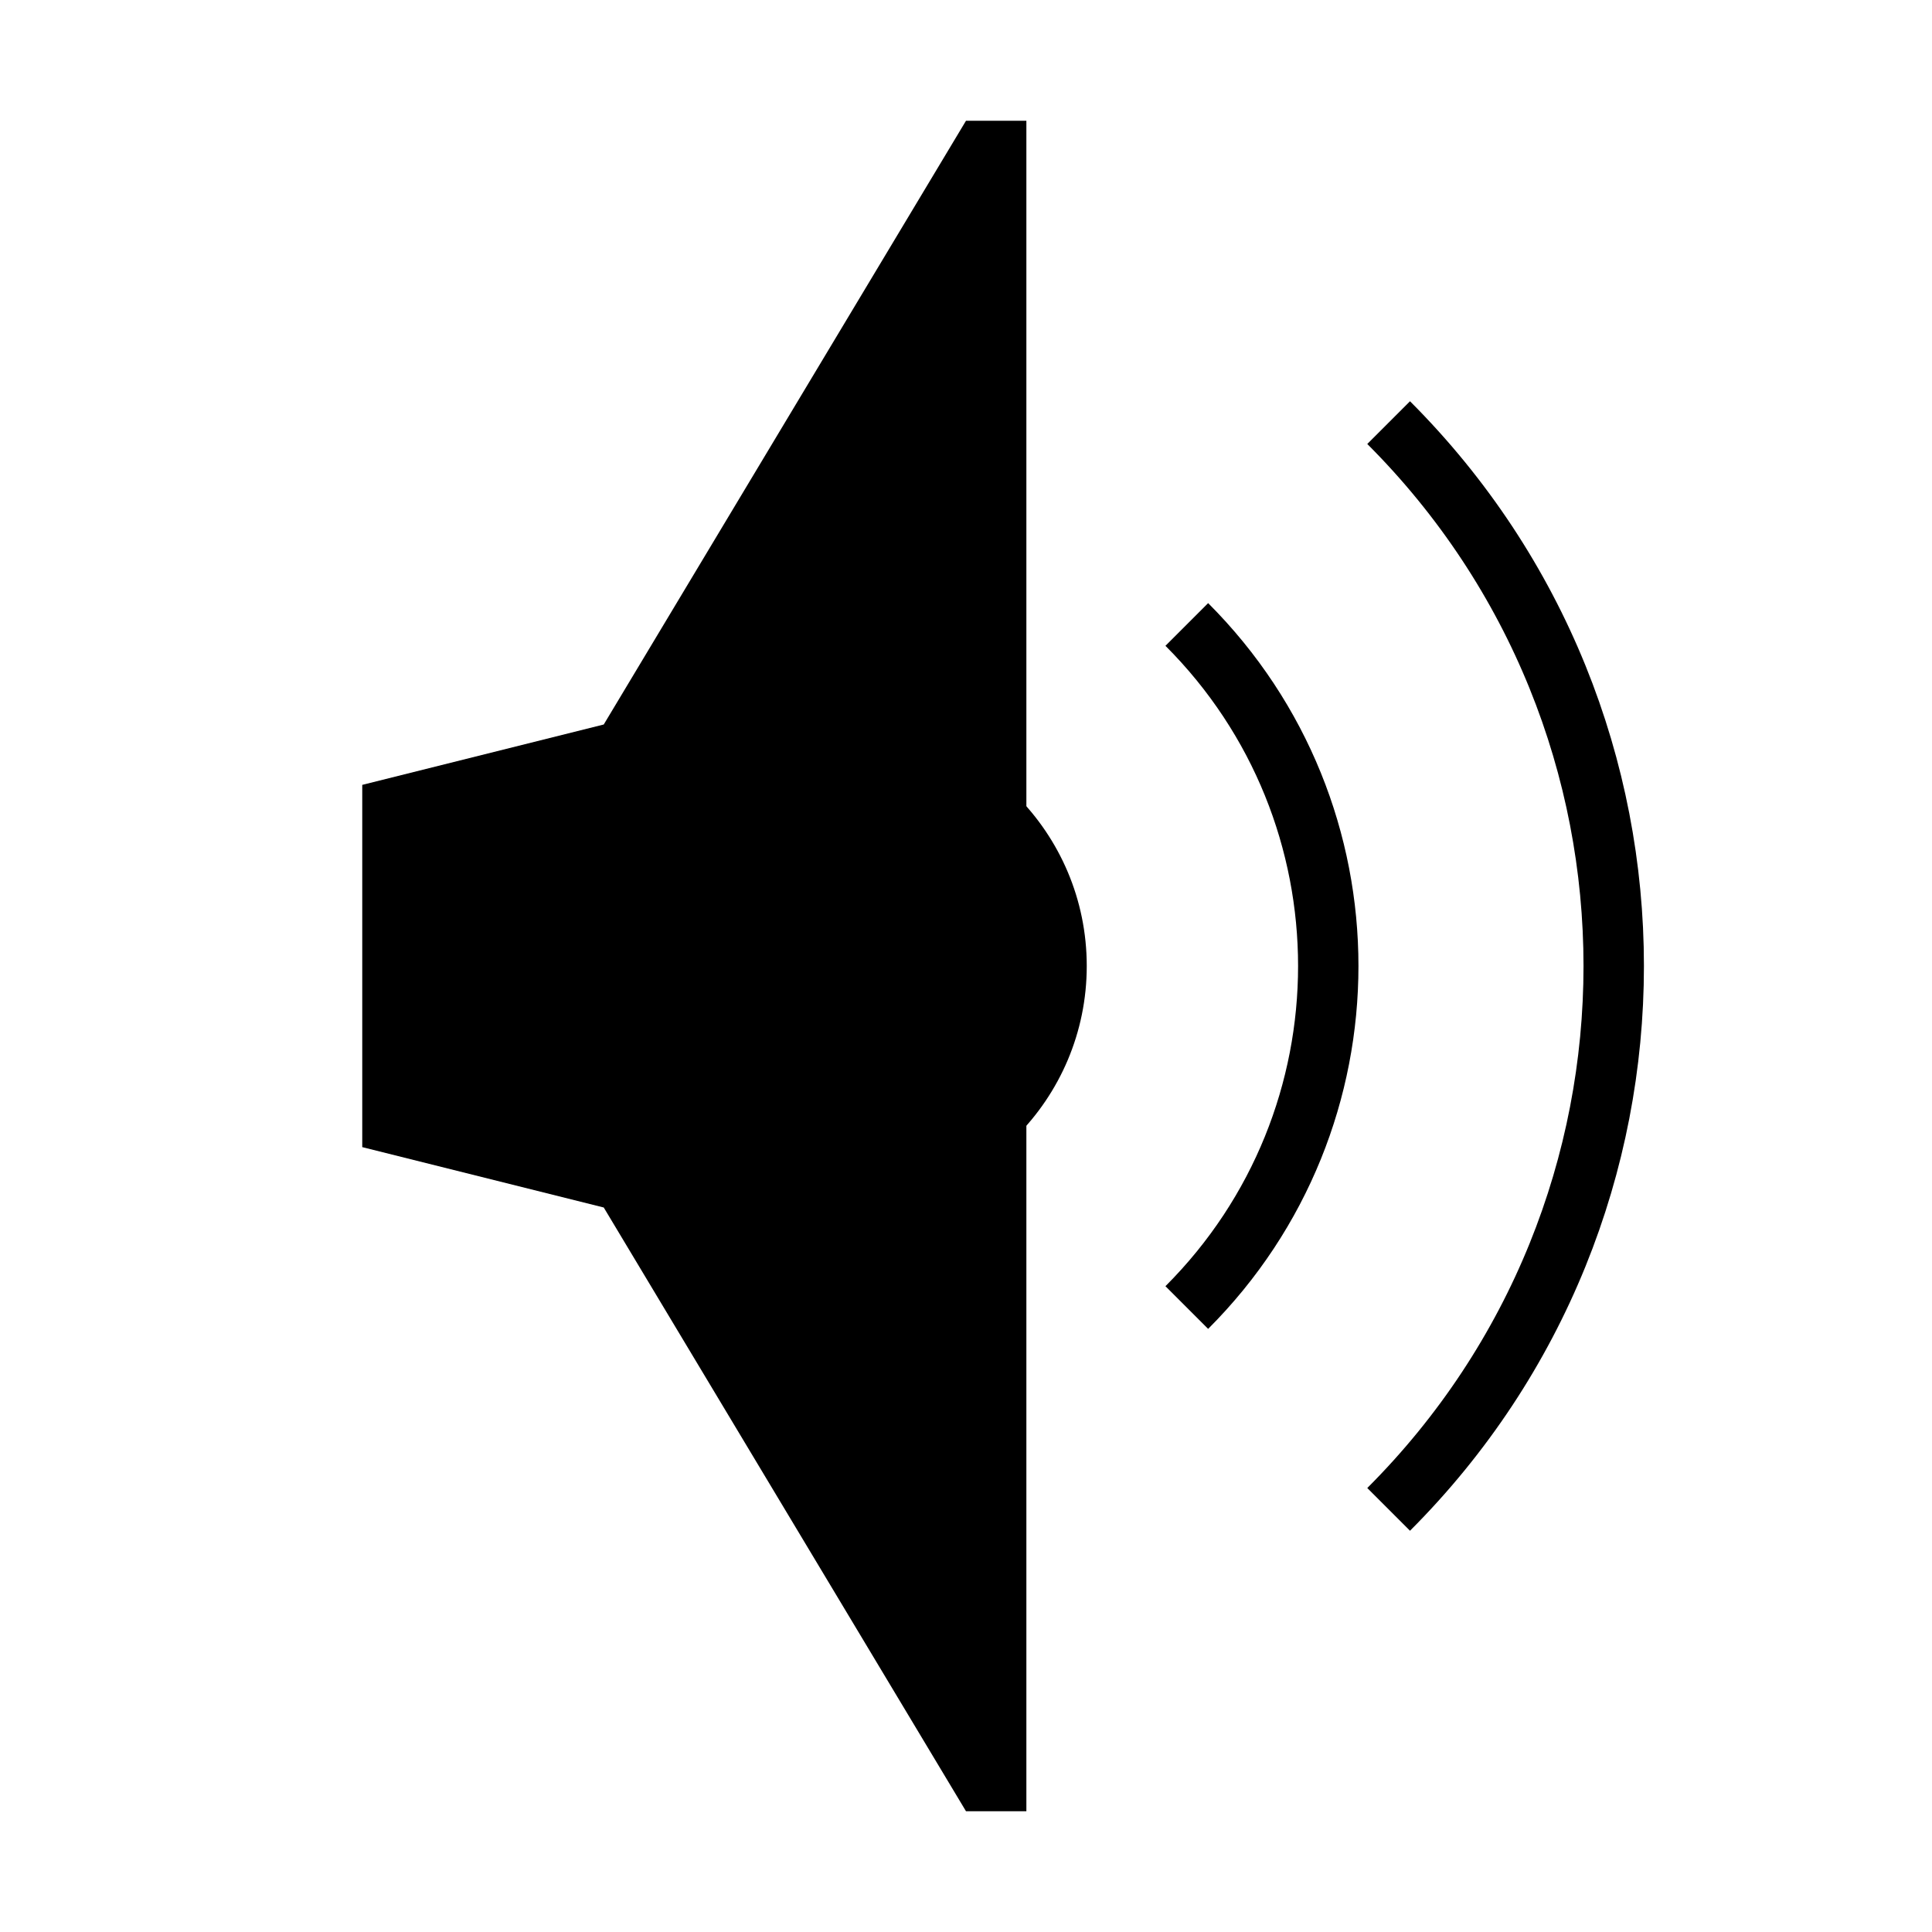
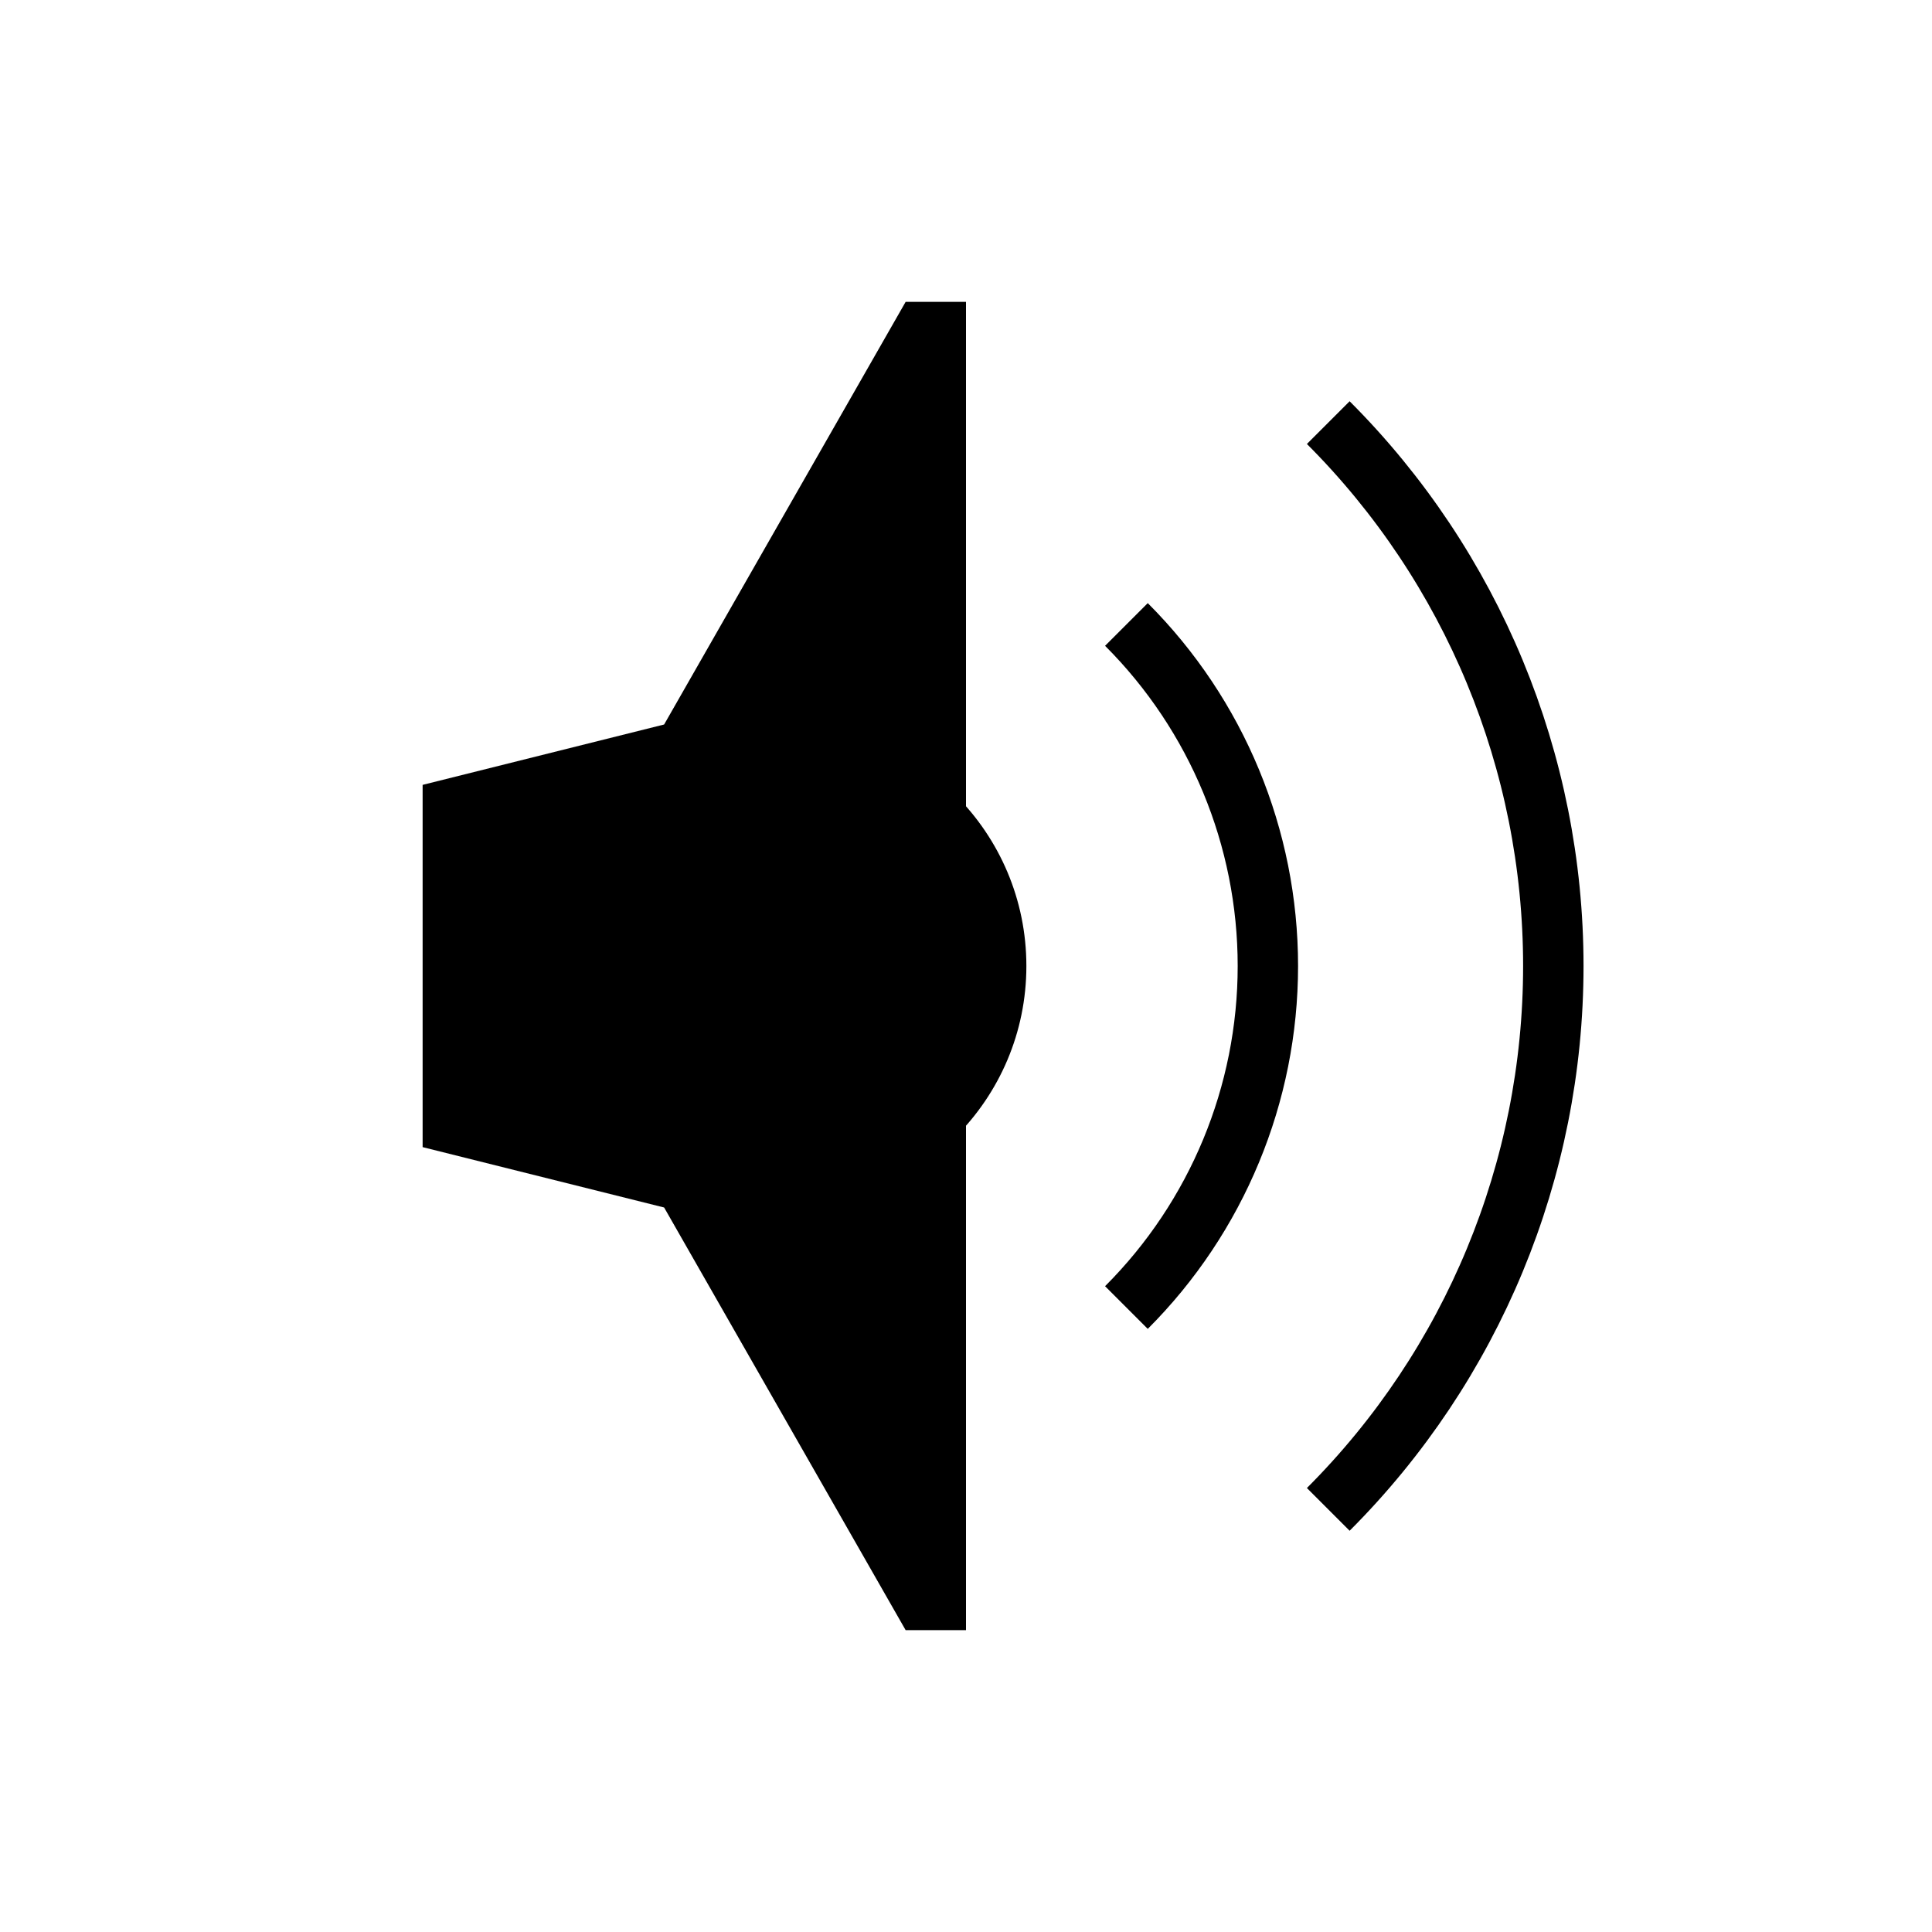
<svg xmlns="http://www.w3.org/2000/svg" width="32" height="32" id="svg4150" version="1.1" viewBox="0 0 32 32">
  <defs id="defs4152" />
  <g id="layer1">
-     <g id="g5529">
-       <path transform="translate(-2,0)" d="m 20,16 a 4,4 0 1 1 -8,0 4,4 0 1 1 8,0 z" id="path4751" style="fill:black;fill-opacity:1;stroke:none" />
-       <path id="path4747" d="m 16,2 -6,10 -4,1 0,6 4,1 6,10 1,0 0,-28 z" style="fill:black;fill-opacity:1;stroke:none" />
-       <path d="m 19.657,10.343 a 8,8 0 0 1 0,11.314" id="path4753" style="fill:none;stroke:black;stroke-opacity:1" />
-       <path transform="matrix(1.59099,0,0,1.59099,-8.273865,-9.455845)" style="fill:none;stroke:black;stroke-width:0.629;stroke-opacity:1" id="path5523" d="m 19.657,10.343 a 8,8 0 0 1 0,11.314" />
-       <rect y="0" x="0" height="32" width="32" id="rect5527" style="fill:none;stroke:none;stroke-width:1;stroke-linecap:square;stroke-linejoin:round;stroke-miterlimit:4;stroke-opacity:1;stroke-dasharray:none" />
+     <g id="g3124" transform="translate(1,0)">
+       <circle r="4" cy="16" cx="16" transform="translate(-4,0)" id="path4751" style="fill:black;fill-opacity:1;stroke:none" />
+       <path id="path4747" d="m 14,5 -4,7 -4,1 0,6 4,1 4,7 1,0 0,-22 z" style="fill:black;fill-opacity:1;stroke:none" />
+       <path transform="translate(-2,0)" d="M 19.657,10.343 A 8,8 0 0 1 22,16 8,8 0 0 1 19.657,21.657" id="path4753" style="fill:none;stroke:black;stroke-opacity:1" />
+       <path transform="matrix(1.59099,0,0,1.59099,-10.27387,-9.455845)" style="fill:none;stroke:black;stroke-width:0.629;stroke-opacity:1" id="path5523" d="M 19.657,10.343 A 8,8 0 0 1 22,16 8,8 0 0 1 19.657,21.657" />
    </g>
  </g>
</svg>
